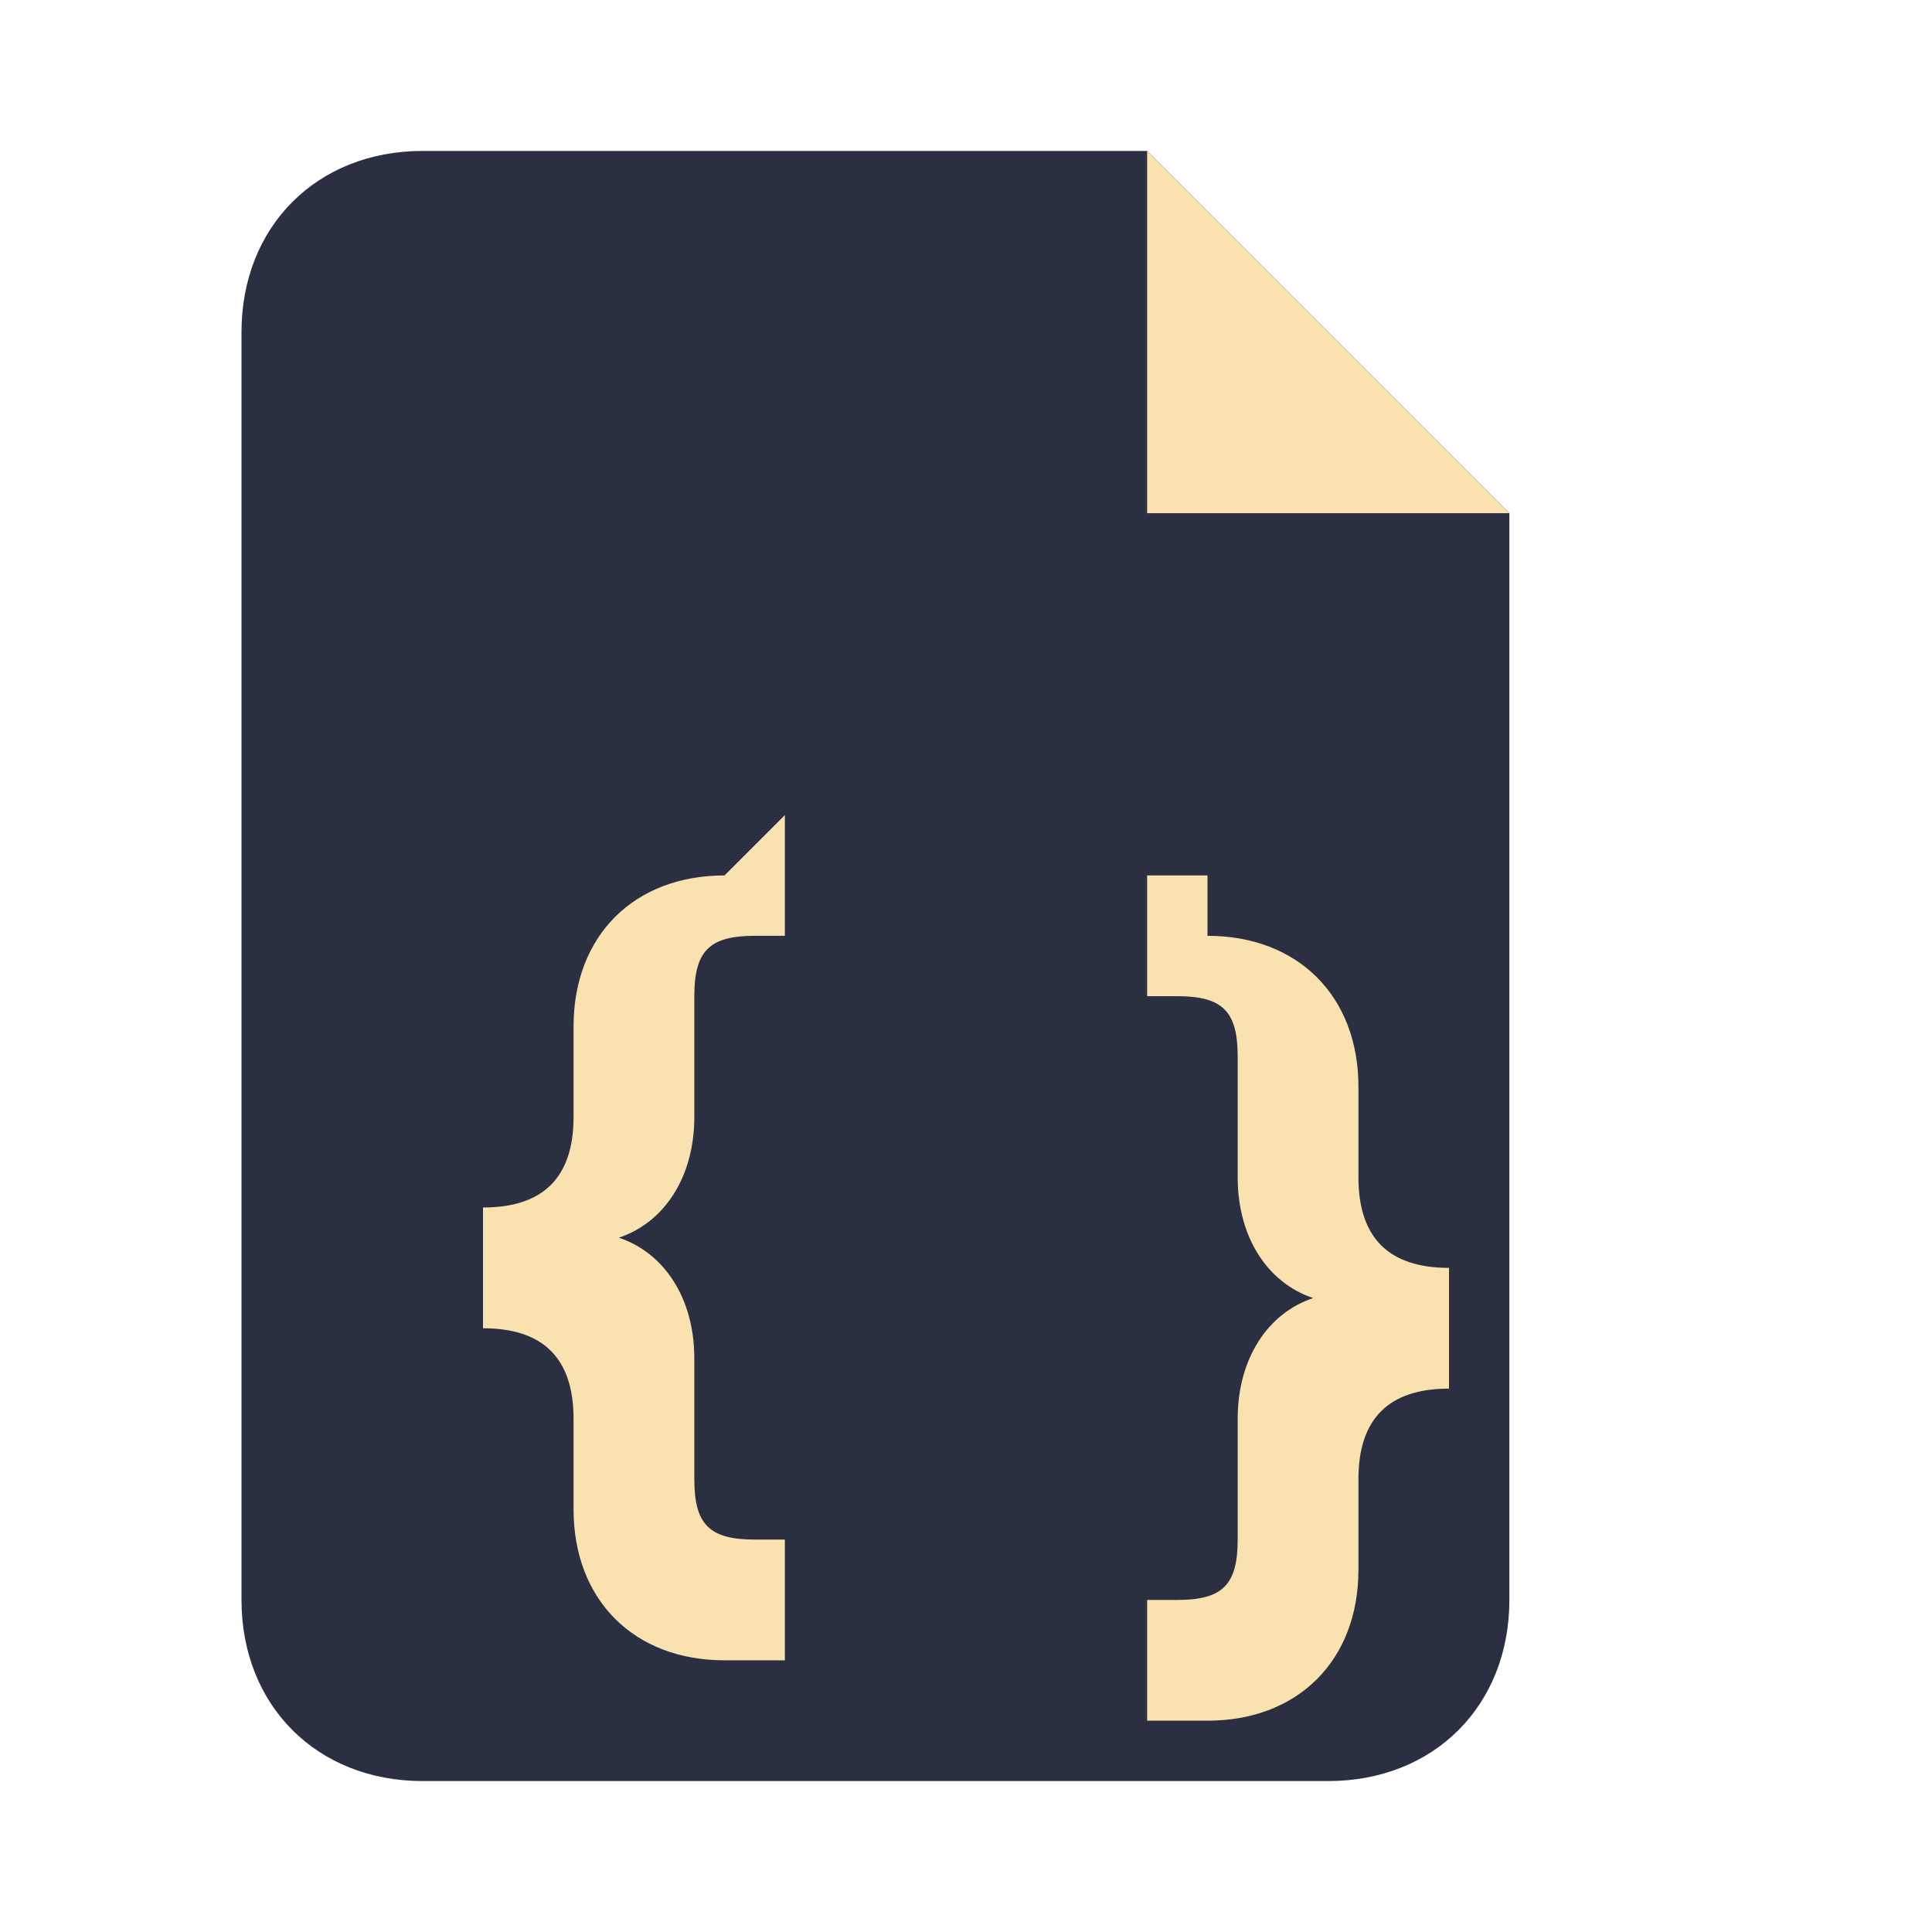
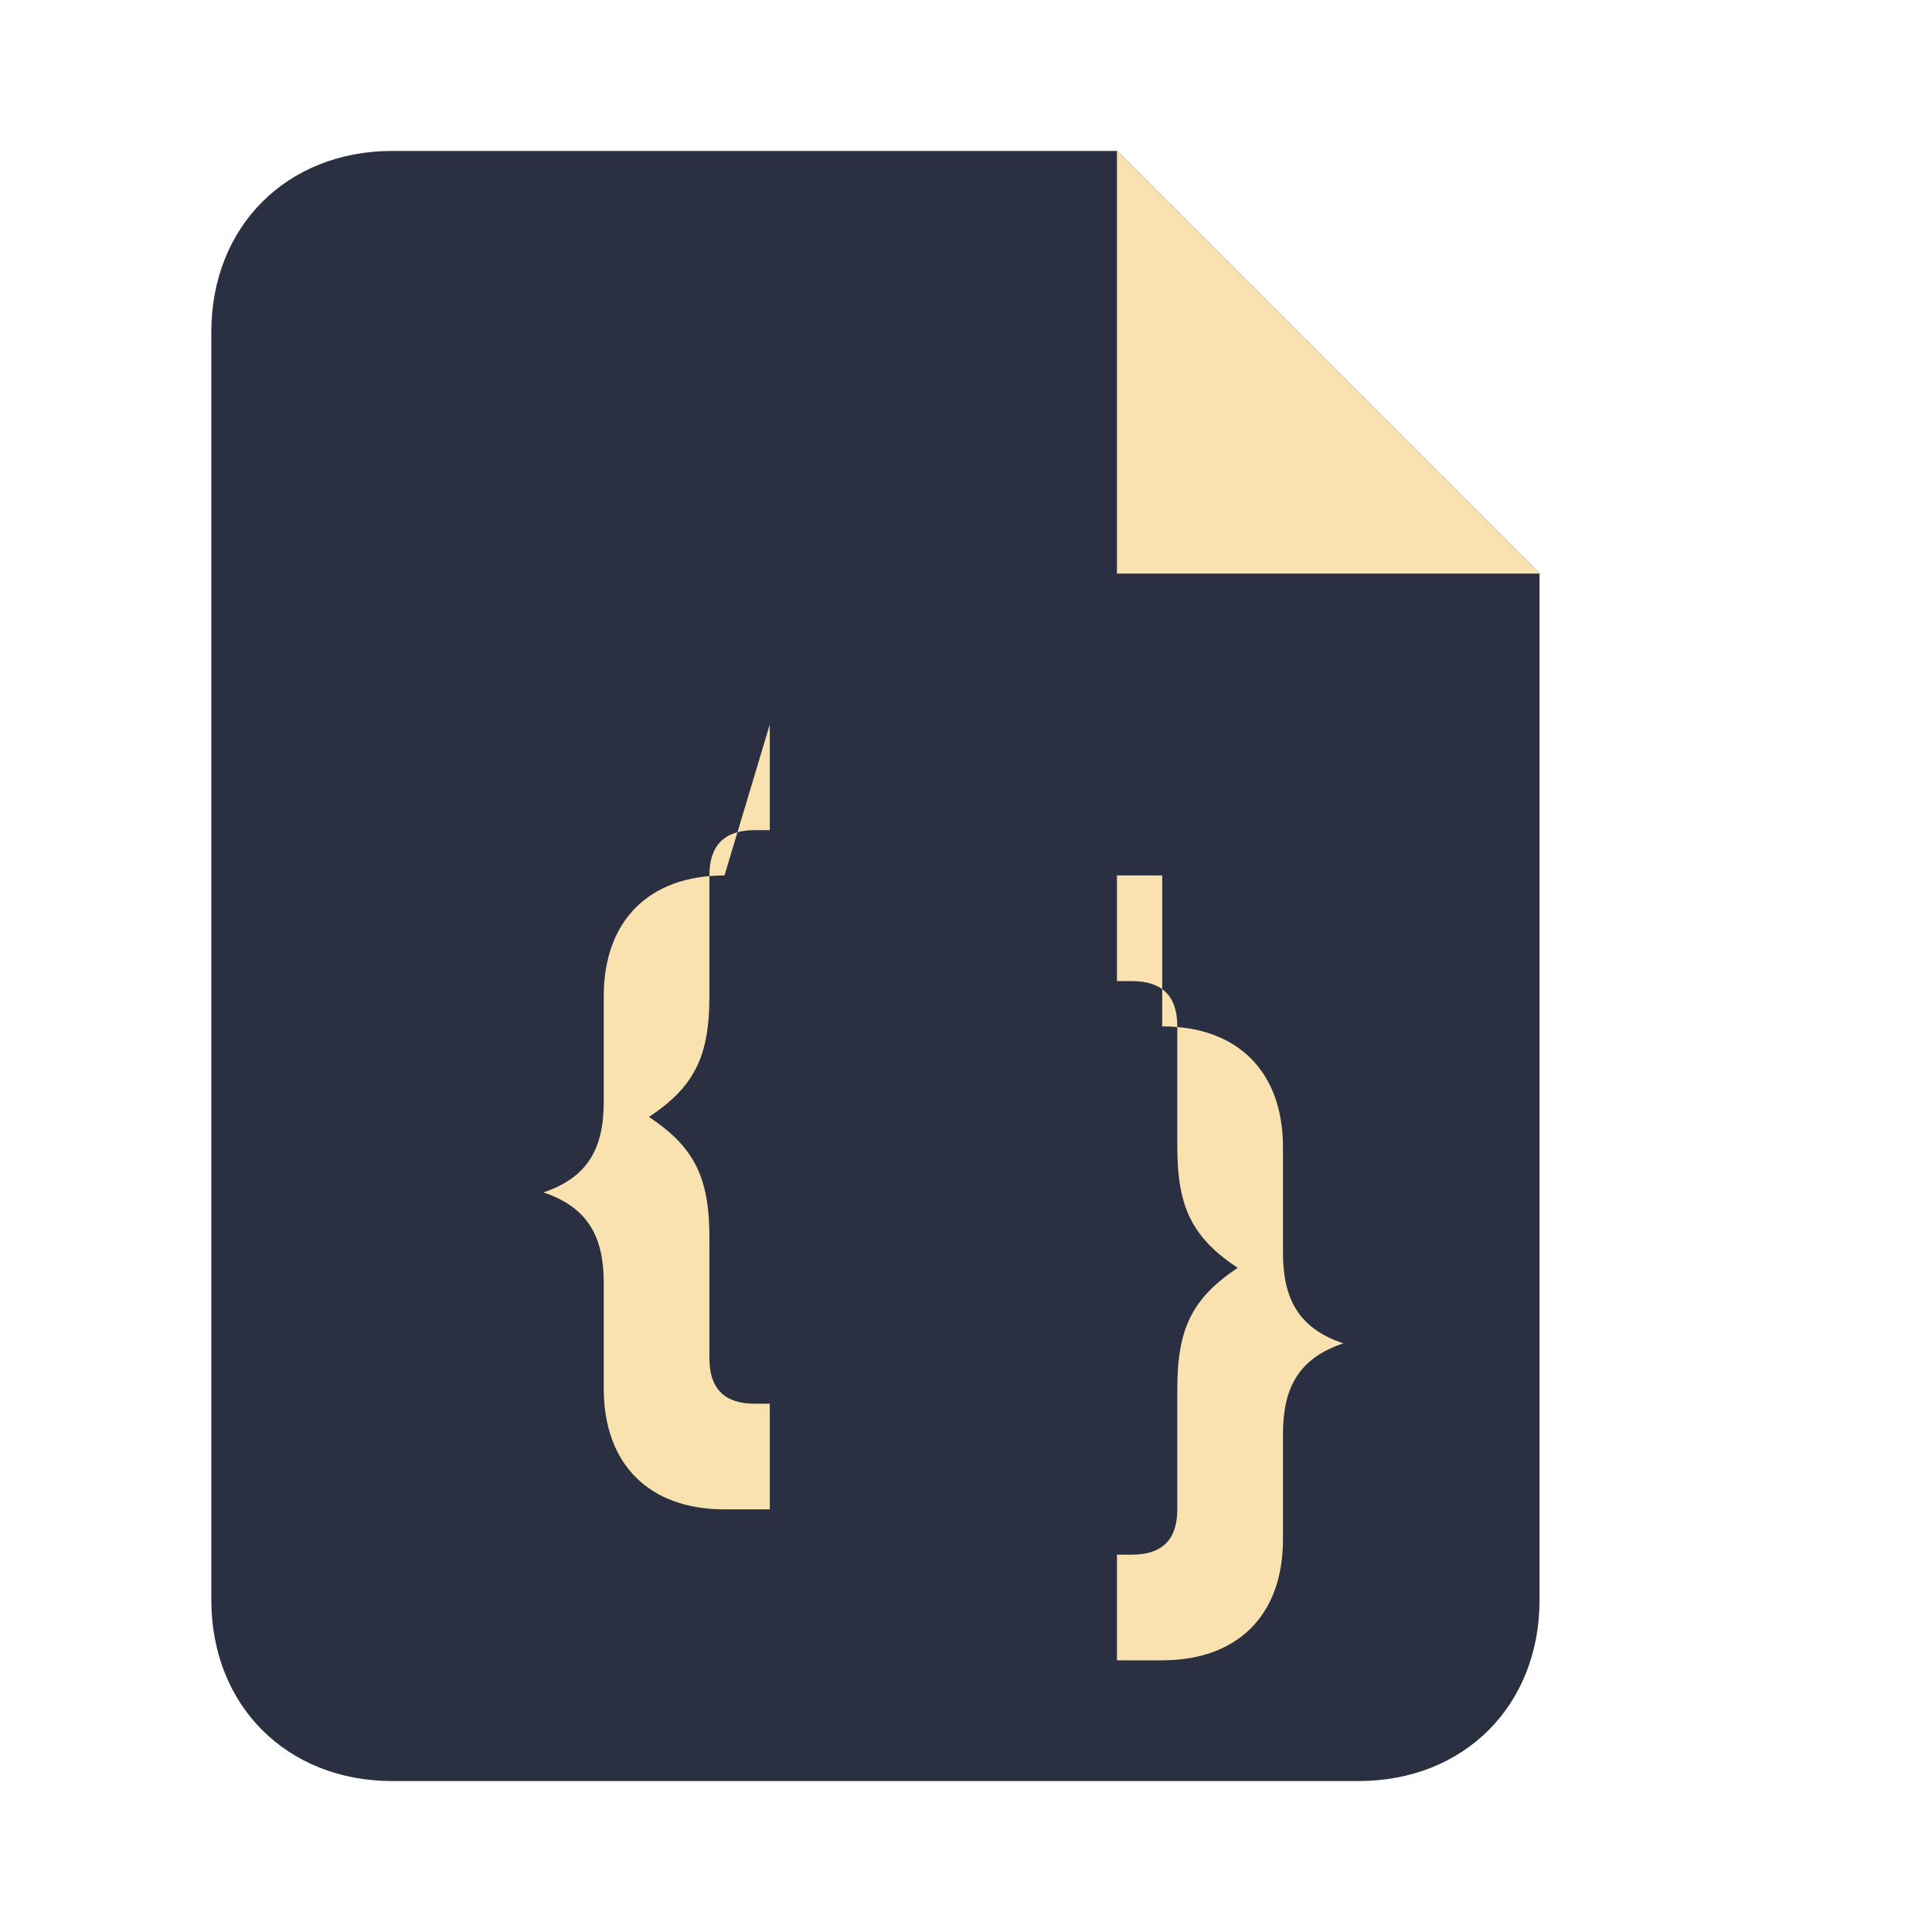
<svg xmlns="http://www.w3.org/2000/svg" viewBox="0 0 128 128">
-   <path fill="#2b2f42" d="M28 10h48l24 24v72c0 7-5 12-12 12H28c-7 0-12-5-12-12V22c0-7 5-12 12-12z" />
-   <path fill="#f9e2af" d="M76 10v24h24z" />
-   <path fill="#f9e2af" d="M48 58c-6 0-10 4-10 10v6c0 4-2 6-6 6v8c4 0 6 2 6 6v6c0 6 4 10 10 10h4v-8h-2c-3 0-4-1-4-4v-8c0-4-2-7-5-8 3-1 5-4 5-8v-8c0-3 1-4 4-4h2v-8zm32 0h-4v8h2c3 0 4 1 4 4v8c0 4 2 7 5 8-3 1-5 4-5 8v8c0 3-1 4-4 4h-2v8h4c6 0 10-4 10-10v-6c0-4 2-6 6-6v-8c-4 0-6-2-6-6v-6c0-6-4-10-10-10z" />
+   <path fill="#2b2f42" d="M26 10h48l28 28v68c0 7-5 12-12 12H26c-7 0-12-5-12-12V22c0-7 5-12 12-12z" />
+   <path fill="#f9e2af" d="M74 10v28h28z" />
+   <path fill="#f9e2af" d="M48 58c-5 0-8 3-8 8v7c0 3-1 5-4 6 3 1 4 3 4 6v7c0 5 3 8 8 8h3v-7h-1c-2 0-3-1-3-3v-8c0-4-1-6-4-8 3-2 4-4 4-8v-8c0-2 1-3 3-3h1v-7zm29 0h-3v7h1c2 0 3 1 3 3v8c0 4 1 6 4 8-3 2-4 4-4 8v8c0 2-1 3-3 3h-1v7h3c5 0 8-3 8-8v-7c0-3 1-5 4-6-3-1-4-3-4-6v-7c0-5-3-8-8-8z" />
</svg>
